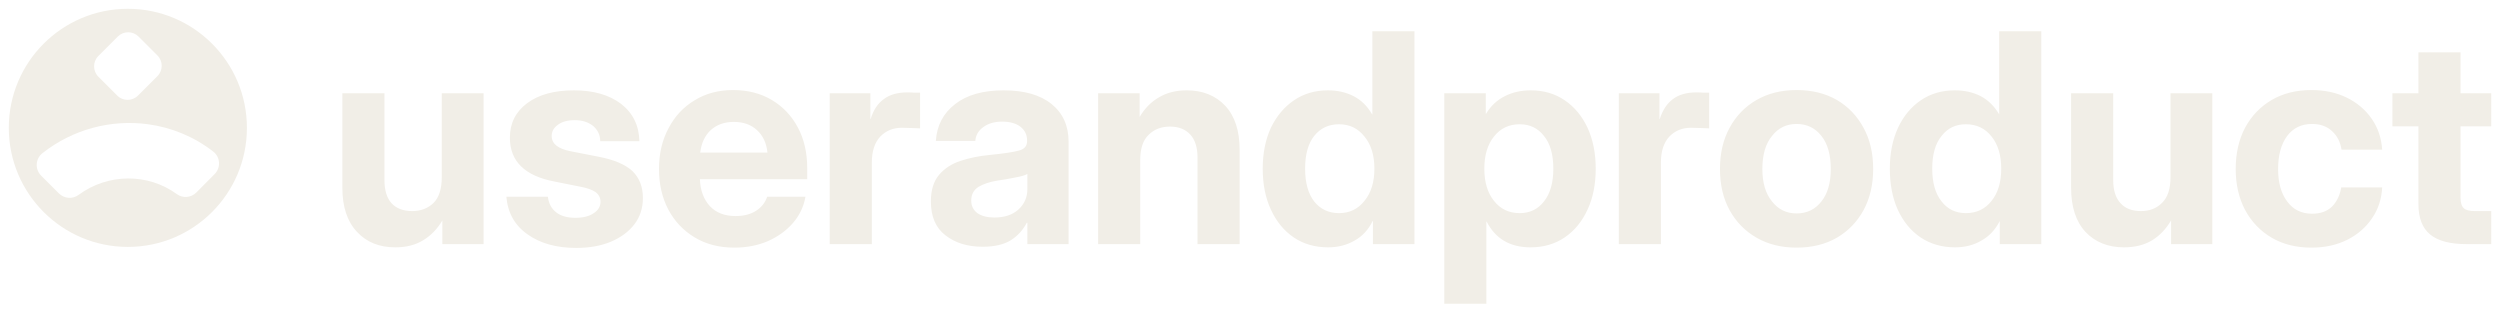
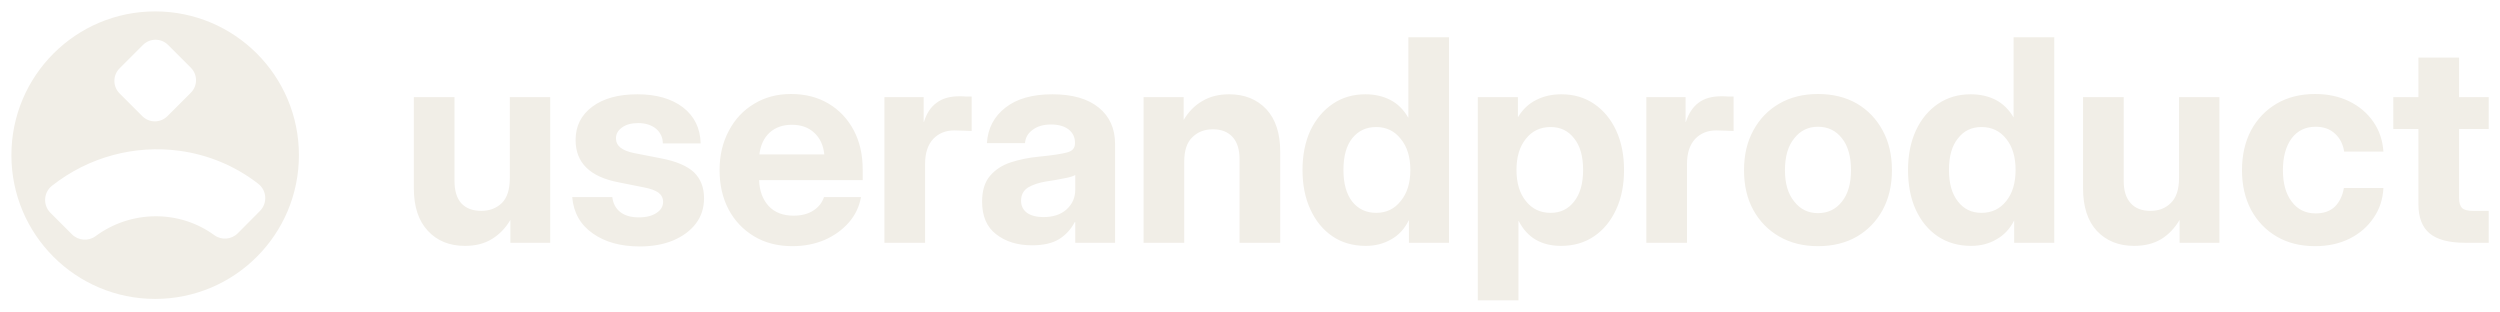
- <svg xmlns="http://www.w3.org/2000/svg" viewBox="-3 -83.5 855.1 106.9" role="img" aria-label="userandproduct">
-   <g transform="translate(-4.1 -84.6) scale(0.0467)">
+ <svg xmlns="http://www.w3.org/2000/svg" viewBox="-4 -86 885.6 110.4" role="img" aria-label="userandproduct">
+   <g transform="translate(-5.1 -87.1) scale(0.0584)">
    <path fill="#F1EEE7" fill-rule="evenodd" d="M960 88a872 872 0 0 1 872 872a872 872 0 0 1-872 872a872 872 0 0 1-872-872a872 872 0 0 1 872-872ZM1595.8,1298.3c46.5-46.8,41.8-123.9-10.2-164.4-142.3-110.7-308-177.5-479-200.5h-.1c-267.4-36-547.8,35-772.4,212.3-51.6,40.8-55.8,117.6-9.3,164.1l130.3,130.3c38.5,38.5,99.6,43.6,143.5,11.2,214.8-158.6,507.6-161,720.2-6,43.8,31.9,104.4,26.8,142.6-11.7l134.5-135.4ZM1176.4,429.5l-138.2-138.2c-41.9-41.9-109.9-41.9-151.9,0l-142.2,142.2c-41.9,41.9-41.9,109.9,0,151.9l138.2,138.2c41.9,41.9,109.9,41.9,151.8,0l142.3-142.2c42-41.9,42-109.9,0-151.9Z" />
  </g>
-   <path fill="#F1EEE7" transform="translate(114.1 0)" d="m337.2 1.1q-6.8 0-11.8-3.4q-5-3.4-7.8-9.5q-2.8-6-2.8-14q0-7.9 2.8-14q2.9-6 7.9-9.4q5-3.4 11.6-3.4q4.9 0 8.8 2q3.9 2 6.3 6.2l0.1 0l0-28.4l14.4 0l0 72.8l-14.2 0l0-7.9l-0.1 0q-2.2 4.5-6.2 6.7q-4 2.3-9 2.3zm214.4 0q-6.7 0-11.8-3.4q-5-3.4-7.8-9.5q-2.7-6-2.7-14q0-7.9 2.8-14q2.8-6 7.8-9.4q5-3.4 11.6-3.4q5 0 8.9 2q3.8 2 6.3 6.2l0 0l0-28.4l14.4 0l0 72.8l-14.2 0l0-7.9l0 0q-2.3 4.5-6.3 6.7q-3.9 2.3-9 2.3zm-174.7 19.3l0-72l14.2 0l0 7l0.1 0q2.4-4 6.4-6q3.9-2 8.9-2q6.6 0 11.6 3.4q5 3.4 7.8 9.4q2.8 6.1 2.8 14q0 8-2.8 14q-2.8 6.1-7.8 9.5q-5 3.4-11.7 3.4q-10.5 0-15-8.8l-0.1 0l0 28.1zm120.5-19.2q-7.8 0-13.7-3.4q-5.9-3.4-9.2-9.4q-3.3-6-3.3-14.1q0-8.1 3.3-14.1q3.3-6.1 9.2-9.5q5.9-3.4 13.7-3.4q7.9 0 13.8 3.4q5.8 3.4 9.1 9.5q3.3 6 3.3 14.1q0 8-3.3 14.1q-3.3 6-9.1 9.4q-5.9 3.4-13.8 3.4zm-278.4-0.3q-7.7 0-12.7-3.9q-5-3.8-5-11.6q0-5.8 2.8-9.1q2.8-3.3 7.4-4.8q4.6-1.5 9.9-2q7.1-0.7 10-1.5q2.8-0.7 2.8-3.2l0-0.3q0-2.8-2.2-4.6q-2.3-1.8-6.3-1.8q-4 0-6.5 1.9q-2.5 1.8-2.7 4.7l-13.5 0q0.5-7.9 6.6-12.6q6-4.7 16.6-4.7q10.6 0 16.4 4.7q5.8 4.7 5.8 12.9l0 35l-14.1 0l0-7.3l-0.2 0q-2 3.8-5.5 6q-3.6 2.2-9.6 2.2zm-84.9 0.3q-7.8 0-13.6-3.5q-5.8-3.5-9-9.5q-3.2-6.1-3.2-13.9q0-7.9 3.3-14q3.2-6.1 8.9-9.5q5.7-3.5 13.1-3.5q7.6 0 13.3 3.4q5.7 3.4 8.9 9.4q3.2 6 3.2 13.9l0 3.8l-36.7 0q0.2 5.7 3.4 9.2q3.2 3.4 8.8 3.4q4.2 0 7-1.8q2.8-1.8 3.8-4.8l13.1 0q-0.9 5.1-4.3 9q-3.4 3.9-8.6 6.2q-5.2 2.2-11.4 2.2zm138.8-29.9l0 28.7l-14.4 0l0-51.6l14.2 0l0 8.1q2.6-4.4 6.6-6.7q4-2.4 9.5-2.4q8.2 0 13.2 5.3q4.9 5.3 4.9 15l0 32.3l-14.4 0l0-29.6q0-5.2-2.5-7.9q-2.5-2.7-6.9-2.7q-4.5 0-7.3 2.8q-2.9 2.7-2.9 8.7zm-254.8 29.8q-8.2 0-13.1-5.3q-5-5.3-5-15.1l0-32.3l14.4 0l0 29.7q0 5.2 2.4 7.9q2.5 2.7 7.1 2.7q4.4 0 7.3-2.8q2.8-2.8 2.8-8.8l0-28.7l14.3 0l0 51.6l-14.1 0l0-8.1q-2.6 4.4-6.6 6.8q-3.9 2.4-9.5 2.4zm591.3 0q-8.2 0-13.2-5.3q-4.9-5.3-4.9-15.1l0-32.3l14.4 0l0 29.7q0 5.2 2.5 7.9q2.4 2.7 7 2.7q4.4 0 7.2-2.8q2.9-2.8 2.9-8.8l0-28.7l14.3 0l0 51.6l-14.1 0l0-8.1q-2.6 4.4-6.5 6.8q-4 2.4-9.6 2.4zm-529.4 0.2q-10.1 0-16.6-4.6q-6.6-4.6-7.3-12.9l14.2 0q0.4 3.4 2.8 5.3q2.4 1.9 6.6 1.9q4 0 6.3-1.6q2.3-1.5 2.3-3.9q0-2-1.7-3.3q-1.8-1.2-5-1.8l-9-1.8q-15.3-2.9-15.3-15q0-7.4 5.9-11.8q5.9-4.4 16-4.4q10 0 16.1 4.6q6.1 4.7 6.3 12.8l-13.4 0q0-3.1-2.4-5.2q-2.5-2-6.3-2q-3.7 0-5.8 1.6q-2.1 1.5-2.1 3.8q0 2 1.6 3.3q1.7 1.3 4.7 1.9l9.7 1.9q7.9 1.5 11.6 4.9q3.6 3.5 3.6 9.2q0 5.2-2.9 9q-2.9 3.8-8.1 6q-5.1 2.1-11.8 2.1zm593.5-0.1q-7.8 0-13.6-3.4q-5.8-3.4-9.1-9.5q-3.2-6.1-3.2-14q0-8 3.2-14.1q3.3-6.1 9.1-9.5q5.8-3.4 13.6-3.4q6.8 0 12.1 2.6q5.3 2.6 8.5 7.2q3.2 4.6 3.6 10.6l-13.9 0q-0.6-3.9-3.2-6.3q-2.6-2.5-6.9-2.5q-5.4 0-8.5 4.1q-3.1 4.2-3.1 11.3q0 7 3.1 11.1q3.1 4.2 8.5 4.2q4.3 0 6.8-2.4q2.5-2.5 3.2-6.6l14 0q-0.3 6-3.5 10.6q-3.1 4.6-8.4 7.3q-5.4 2.7-12.3 2.7zm61.5-52.8l0 11.3l-10.5 0l0 24.4q0 2.6 1.1 3.6q1 1 3.9 1l5.5 0l0 11.3l-8.4 0q-8.5 0-12.5-3.3q-4-3.3-4-10.4l0-26.6l-8.9 0l0-11.3l8.9 0l0-14l14.4 0l0 14zm-568.3 51.6l0-51.6l13.9 0l0 8.8l0.1 0q1.4-4.6 4.5-6.8q3-2.3 8.1-2.3q1.3 0 2.3 0.1q1.1 0 2 0l0 12.2q-0.8 0-2.6-0.1q-1.8-0.1-3.6-0.1q-4.5 0-7.4 3q-2.9 3.1-2.9 8.9l0 27.9zm269.9 0l0-51.6l13.9 0l0 8.8l0.1 0q1.5-4.6 4.5-6.8q3-2.3 8.1-2.3q1.3 0 2.4 0.1q1 0 1.9 0l0 12.2q-0.8 0-2.6-0.1q-1.8-0.1-3.6-0.1q-4.5 0-7.4 3q-2.9 3.1-2.9 8.9l0 27.9zm-33.9-10.6q5.2 0 8.3-4q3.2-4 3.2-11.2q0-7.3-3.2-11.2q-3.1-4-8.3-4q-5.5 0-8.8 4.2q-3.3 4.1-3.3 11q0 6.9 3.3 11q3.3 4.2 8.8 4.2zm-61.8 0q5.4 0 8.7-4.2q3.4-4.1 3.4-11q0-6.9-3.4-11q-3.3-4.2-8.7-4.2q-5.3 0-8.5 4q-3.1 3.9-3.1 11.2q0 7.2 3.1 11.2q3.2 4 8.5 4zm214.4 0q5.5 0 8.8-4.2q3.3-4.1 3.3-11q0-6.9-3.3-11q-3.3-4.2-8.8-4.2q-5.2 0-8.3 4q-3.2 3.9-3.2 11.2q0 7.2 3.2 11.2q3.1 4 8.3 4zm-57.9 0.1q5.3 0 8.5-4.1q3.2-4 3.2-11.1q0-7.3-3.2-11.3q-3.2-4.1-8.5-4.1q-5.2 0-8.4 4.1q-3.3 4-3.3 11.3q0 7.1 3.3 11.1q3.2 4.1 8.4 4.1zm-274.4 1.4q5.2 0 8.2-2.7q3.1-2.8 3.1-7l0-5.2q-1.2 0.7-4.1 1.2q-2.8 0.6-6.3 1.1q-3.7 0.6-6.3 2.1q-2.5 1.6-2.5 4.7q0 2.7 2.1 4.3q2.2 1.5 5.8 1.5zm-100.6-22.2l23 0q-0.5-4.9-3.6-7.7q-3-2.8-7.9-2.8q-4.8 0-7.9 2.8q-3 2.8-3.6 7.7z" />
+   <path fill="#F1EEE7" transform="translate(142.6 0)" d="m337.2 1.1q-6.8 0-11.8-3.4q-5-3.4-7.8-9.5q-2.8-6-2.8-14q0-7.9 2.8-14q2.9-6 7.9-9.4q5-3.4 11.6-3.4q4.9 0 8.8 2q3.9 2 6.3 6.2l0.1 0l0-28.4l14.4 0l0 72.8l-14.2 0l0-7.9l-0.1 0q-2.2 4.5-6.2 6.7q-4 2.3-9 2.3zm214.4 0q-6.7 0-11.8-3.4q-5-3.4-7.8-9.5q-2.7-6-2.7-14q0-7.9 2.8-14q2.8-6 7.8-9.4q5-3.4 11.6-3.4q5 0 8.9 2q3.8 2 6.3 6.2l0 0l0-28.4l14.4 0l0 72.8l-14.2 0l0-7.9l0 0q-2.3 4.5-6.3 6.7q-3.9 2.3-9 2.3zm-174.7 19.3l0-72l14.2 0l0 7l0.1 0q2.4-4 6.4-6q3.9-2 8.9-2q6.6 0 11.6 3.4q5 3.4 7.8 9.4q2.8 6.1 2.8 14q0 8-2.8 14q-2.8 6.1-7.8 9.5q-5 3.4-11.7 3.4q-10.5 0-15-8.8l-0.1 0l0 28.1zm120.5-19.2q-7.8 0-13.7-3.4q-5.9-3.4-9.2-9.4q-3.3-6-3.3-14.1q0-8.1 3.3-14.1q3.3-6.1 9.2-9.5q5.9-3.4 13.7-3.4q7.9 0 13.8 3.4q5.8 3.4 9.1 9.5q3.3 6 3.3 14.1q0 8-3.3 14.1q-3.3 6-9.1 9.4q-5.9 3.4-13.8 3.4zm-278.4-0.3q-7.7 0-12.7-3.9q-5-3.8-5-11.6q0-5.8 2.8-9.1q2.8-3.3 7.4-4.8q4.6-1.5 9.9-2q7.1-0.7 10-1.5q2.8-0.7 2.8-3.2l0-0.3q0-2.8-2.2-4.6q-2.3-1.8-6.3-1.8q-4 0-6.5 1.9q-2.5 1.8-2.7 4.7l-13.5 0q0.5-7.9 6.6-12.6q6-4.7 16.6-4.7q10.6 0 16.4 4.7q5.8 4.7 5.8 12.9l0 35l-14.1 0l0-7.3l-0.2 0q-2 3.8-5.5 6q-3.6 2.2-9.6 2.2zm-84.9 0.3q-7.8 0-13.6-3.5q-5.8-3.5-9-9.5q-3.2-6.1-3.2-13.9q0-7.9 3.3-14q3.2-6.1 8.9-9.5q5.7-3.5 13.1-3.5q7.6 0 13.3 3.4q5.7 3.4 8.9 9.4q3.2 6 3.2 13.9l0 3.8l-36.7 0q0.2 5.7 3.4 9.2q3.2 3.4 8.8 3.4q4.2 0 7-1.8q2.8-1.8 3.8-4.8l13.1 0q-0.9 5.1-4.3 9q-3.4 3.9-8.6 6.2q-5.2 2.2-11.4 2.2zm138.8-29.9l0 28.7l-14.4 0l0-51.6l14.2 0l0 8.1q2.6-4.4 6.6-6.7q4-2.4 9.5-2.4q8.2 0 13.2 5.3q4.9 5.3 4.9 15l0 32.3l-14.4 0l0-29.6q0-5.2-2.5-7.9q-2.5-2.7-6.9-2.7q-4.5 0-7.3 2.8q-2.9 2.7-2.9 8.7zm-254.8 29.8q-8.2 0-13.1-5.3q-5-5.3-5-15.1l0-32.3l14.4 0l0 29.7q0 5.2 2.4 7.9q2.5 2.7 7.1 2.7q4.4 0 7.3-2.8q2.8-2.8 2.8-8.8l0-28.7l14.3 0l0 51.6l-14.1 0l0-8.1q-2.6 4.4-6.6 6.8q-3.9 2.4-9.5 2.4zm591.3 0q-8.2 0-13.2-5.3q-4.9-5.3-4.9-15.1l0-32.3l14.4 0l0 29.7q0 5.2 2.5 7.9q2.4 2.7 7 2.7q4.4 0 7.2-2.8q2.9-2.8 2.9-8.8l0-28.7l14.3 0l0 51.6l-14.1 0l0-8.1q-2.6 4.4-6.5 6.8q-4 2.4-9.6 2.4zm-529.4 0.2q-10.1 0-16.6-4.6q-6.6-4.6-7.3-12.9l14.2 0q0.4 3.4 2.8 5.3q2.4 1.9 6.6 1.9q4 0 6.3-1.6q2.3-1.5 2.3-3.9q0-2-1.7-3.3q-1.8-1.2-5-1.8l-9-1.8q-15.3-2.9-15.3-15q0-7.4 5.9-11.8q5.9-4.4 16-4.4q10 0 16.1 4.6q6.1 4.7 6.3 12.8l-13.4 0q0-3.1-2.4-5.2q-2.5-2-6.3-2q-3.7 0-5.8 1.6q-2.1 1.5-2.1 3.8q0 2 1.6 3.3q1.7 1.3 4.7 1.9l9.7 1.9q7.9 1.5 11.6 4.9q3.6 3.5 3.6 9.2q0 5.2-2.9 9q-2.9 3.8-8.1 6q-5.1 2.1-11.8 2.1zm593.5-0.1q-7.8 0-13.6-3.4q-5.8-3.4-9.1-9.5q-3.2-6.1-3.2-14q0-8 3.2-14.1q3.3-6.1 9.1-9.5q5.8-3.4 13.6-3.4q6.8 0 12.1 2.6q5.3 2.6 8.5 7.2q3.2 4.6 3.6 10.6l-13.9 0q-0.6-3.9-3.2-6.3q-2.6-2.5-6.9-2.5q-5.4 0-8.5 4.1q-3.1 4.2-3.1 11.3q0 7 3.1 11.1q3.1 4.2 8.5 4.2q4.3 0 6.8-2.4q2.5-2.5 3.2-6.6l14 0q-0.3 6-3.5 10.6q-3.1 4.6-8.4 7.3q-5.4 2.7-12.3 2.7zm61.5-52.8l0 11.3l-10.5 0l0 24.4q0 2.6 1.1 3.6q1 1 3.9 1l5.5 0l0 11.3l-8.4 0q-8.5 0-12.5-3.3q-4-3.3-4-10.4l0-26.6l-8.9 0l0-11.3l8.9 0l0-14l14.4 0l0 14zm-568.3 51.6l0-51.6l13.9 0l0 8.8l0.1 0q1.4-4.6 4.5-6.8q3-2.3 8.1-2.3q1.3 0 2.3 0.1q1.1 0 2 0l0 12.2q-0.8 0-2.6-0.1q-1.8-0.1-3.6-0.1q-4.5 0-7.4 3q-2.9 3.1-2.9 8.9l0 27.9zm269.9 0l0-51.6l13.9 0l0 8.8l0.1 0q1.5-4.6 4.5-6.8q3-2.3 8.1-2.3q1.3 0 2.4 0.1q1 0 1.9 0l0 12.2q-0.8 0-2.6-0.1q-1.8-0.1-3.6-0.1q-4.5 0-7.4 3q-2.9 3.1-2.9 8.9l0 27.9zm-33.9-10.6q5.2 0 8.3-4q3.2-4 3.2-11.2q0-7.3-3.2-11.2q-3.1-4-8.3-4q-5.5 0-8.8 4.2q-3.3 4.1-3.3 11q0 6.9 3.3 11q3.3 4.2 8.8 4.2zm-61.8 0q5.4 0 8.7-4.2q3.4-4.1 3.4-11q0-6.9-3.4-11q-3.3-4.2-8.7-4.2q-5.3 0-8.5 4q-3.1 3.9-3.1 11.2q0 7.2 3.1 11.2q3.2 4 8.5 4zm214.4 0q5.5 0 8.8-4.2q3.3-4.1 3.3-11q0-6.9-3.3-11q-3.3-4.2-8.8-4.2q-5.2 0-8.3 4q-3.2 3.9-3.2 11.2q0 7.2 3.2 11.2q3.1 4 8.3 4zm-57.9 0.1q5.3 0 8.5-4.1q3.2-4 3.2-11.1q0-7.3-3.2-11.3q-3.2-4.1-8.5-4.1q-5.2 0-8.4 4.1q-3.3 4-3.3 11.3q0 7.1 3.3 11.1q3.2 4.1 8.4 4.1zm-274.4 1.4q5.2 0 8.2-2.7q3.1-2.8 3.1-7l0-5.2q-1.2 0.7-4.1 1.2q-2.8 0.6-6.3 1.1q-3.7 0.6-6.3 2.1q-2.5 1.6-2.5 4.7q0 2.7 2.1 4.3q2.2 1.5 5.8 1.5zm-100.6-22.2l23 0q-0.5-4.9-3.6-7.7q-3-2.8-7.9-2.8q-4.8 0-7.9 2.8q-3 2.8-3.6 7.7z" />
</svg>
